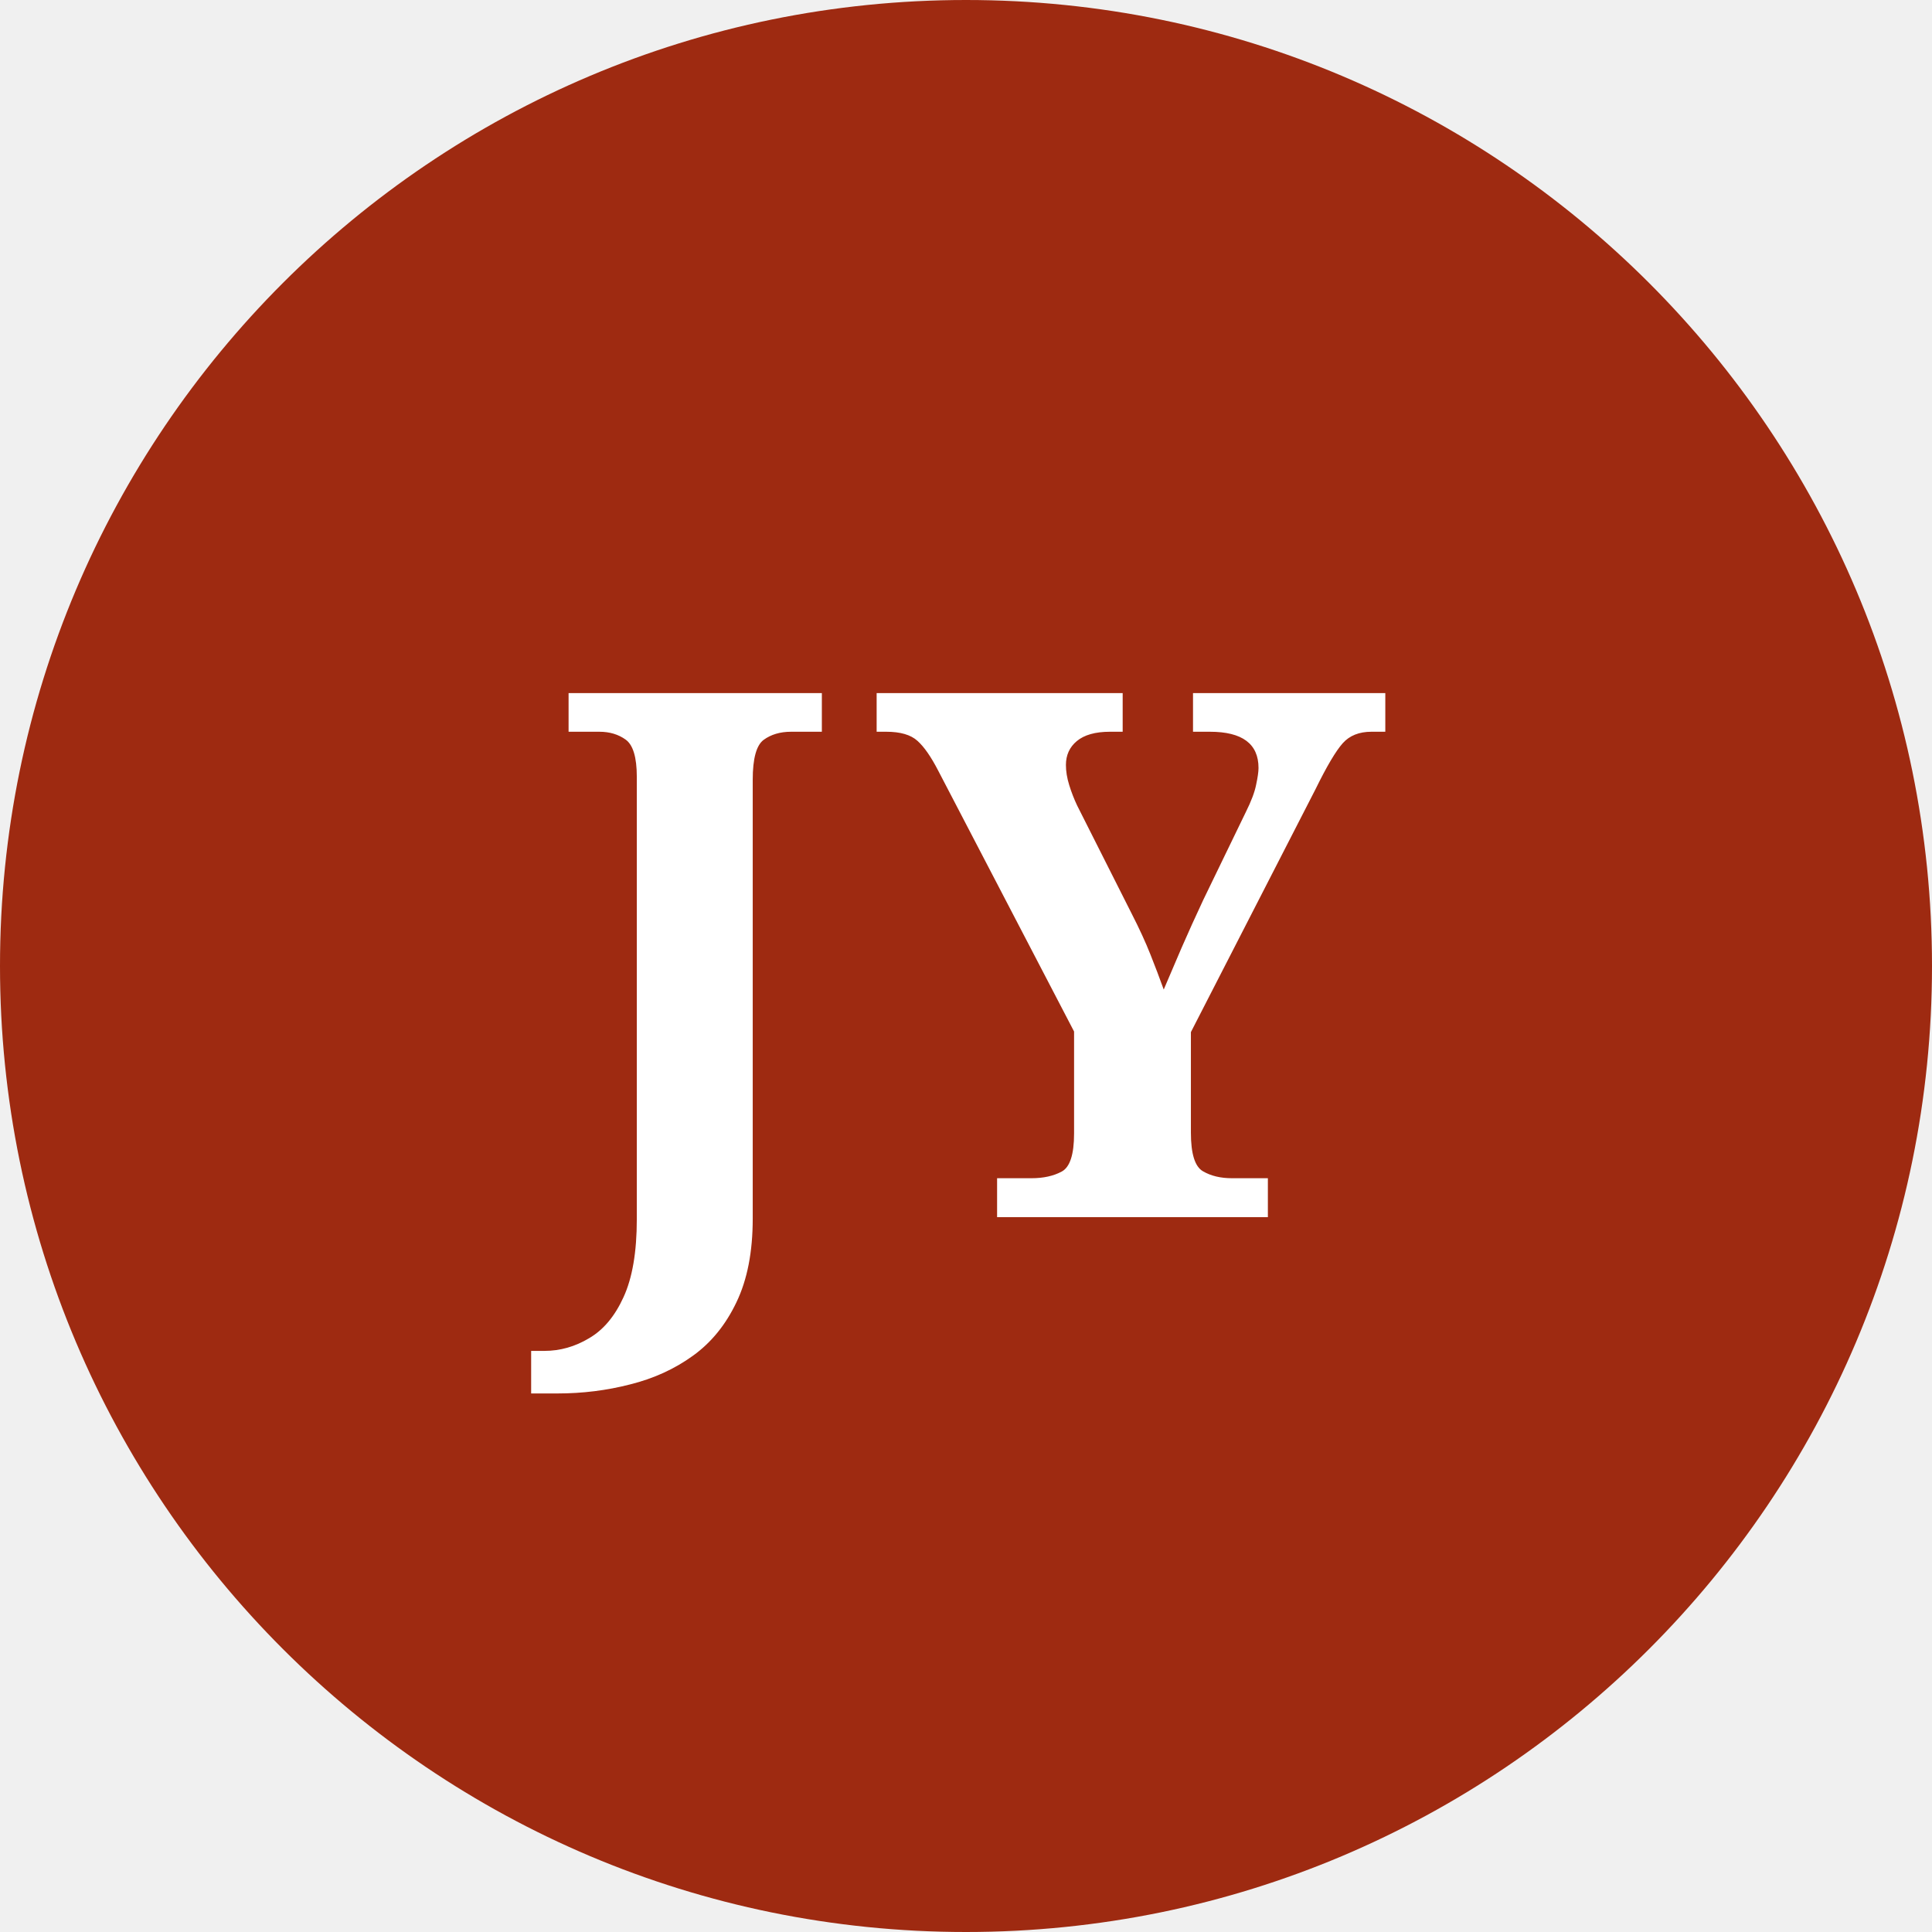
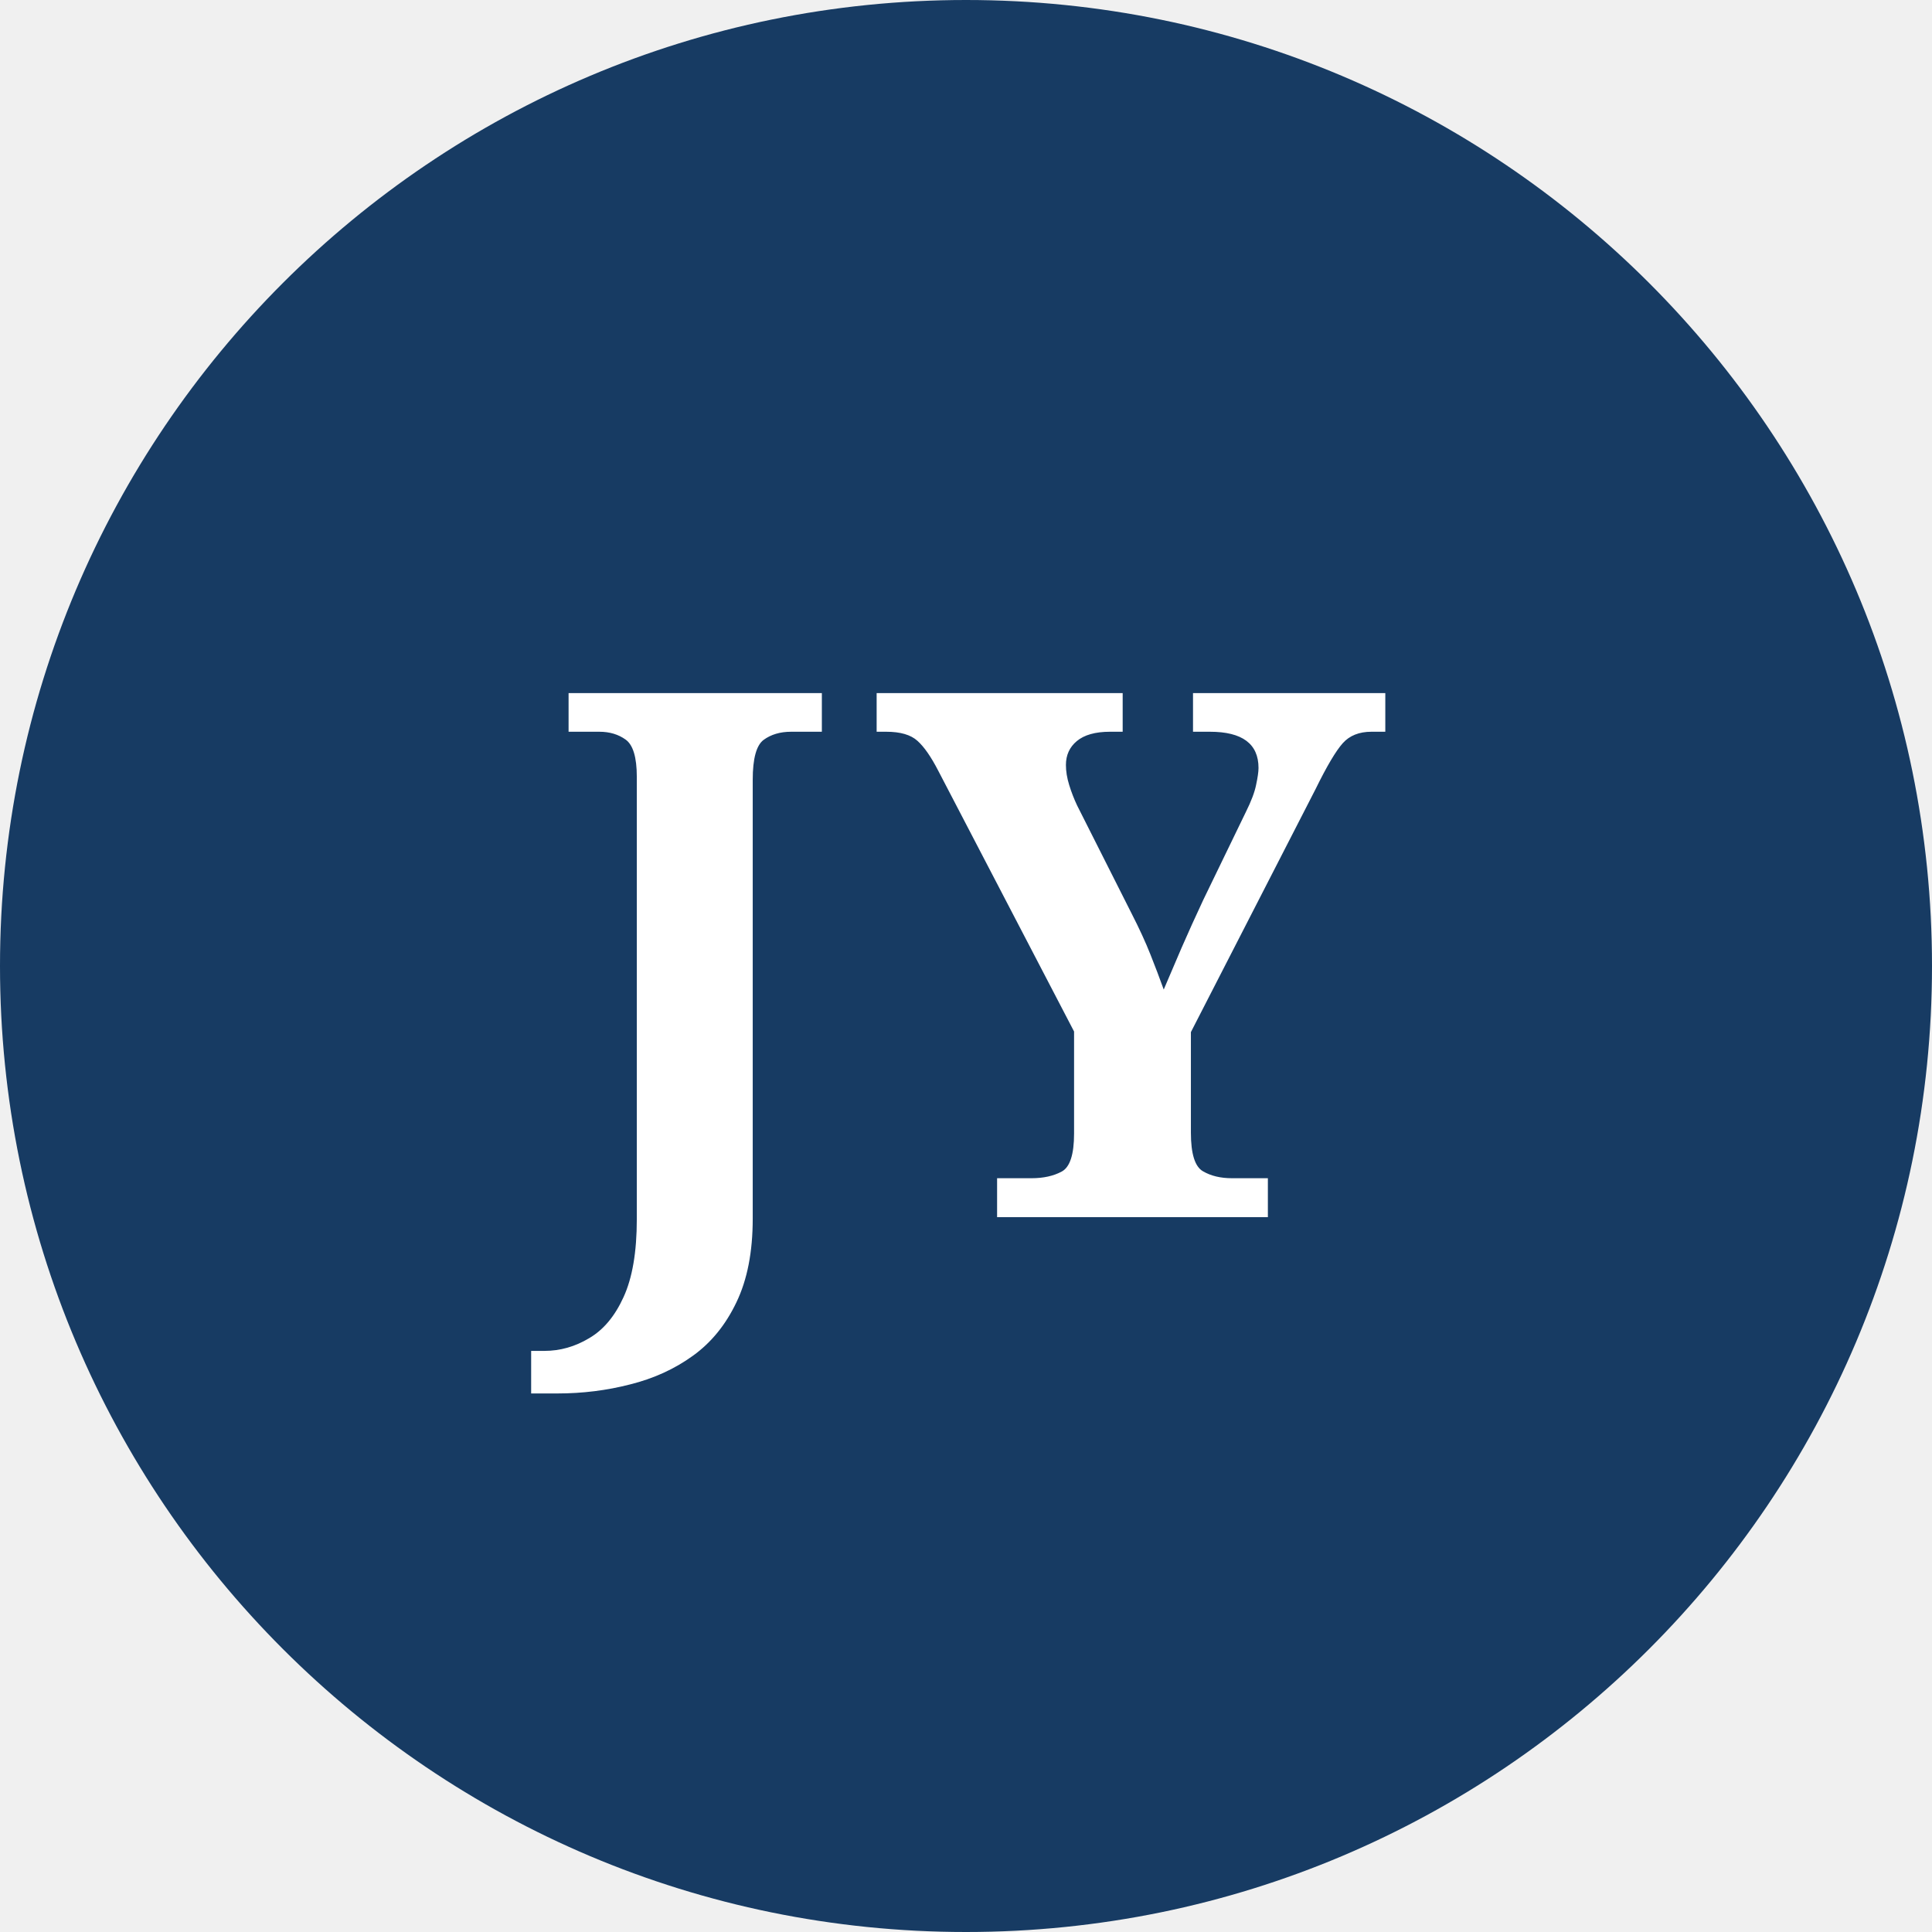
<svg xmlns="http://www.w3.org/2000/svg" viewBox="0 0 100 100">
-   <circle cx="50" cy="50" r="50" fill="#9e2a11" />
+   <circle cx="50" cy="50" r="50" fill="#173b63" />
  <text x="50" y="63" font-family="Georgia, serif" font-size="38" font-weight="bold" fill="white" text-anchor="middle" letter-spacing="2">JY</text>
</svg>
